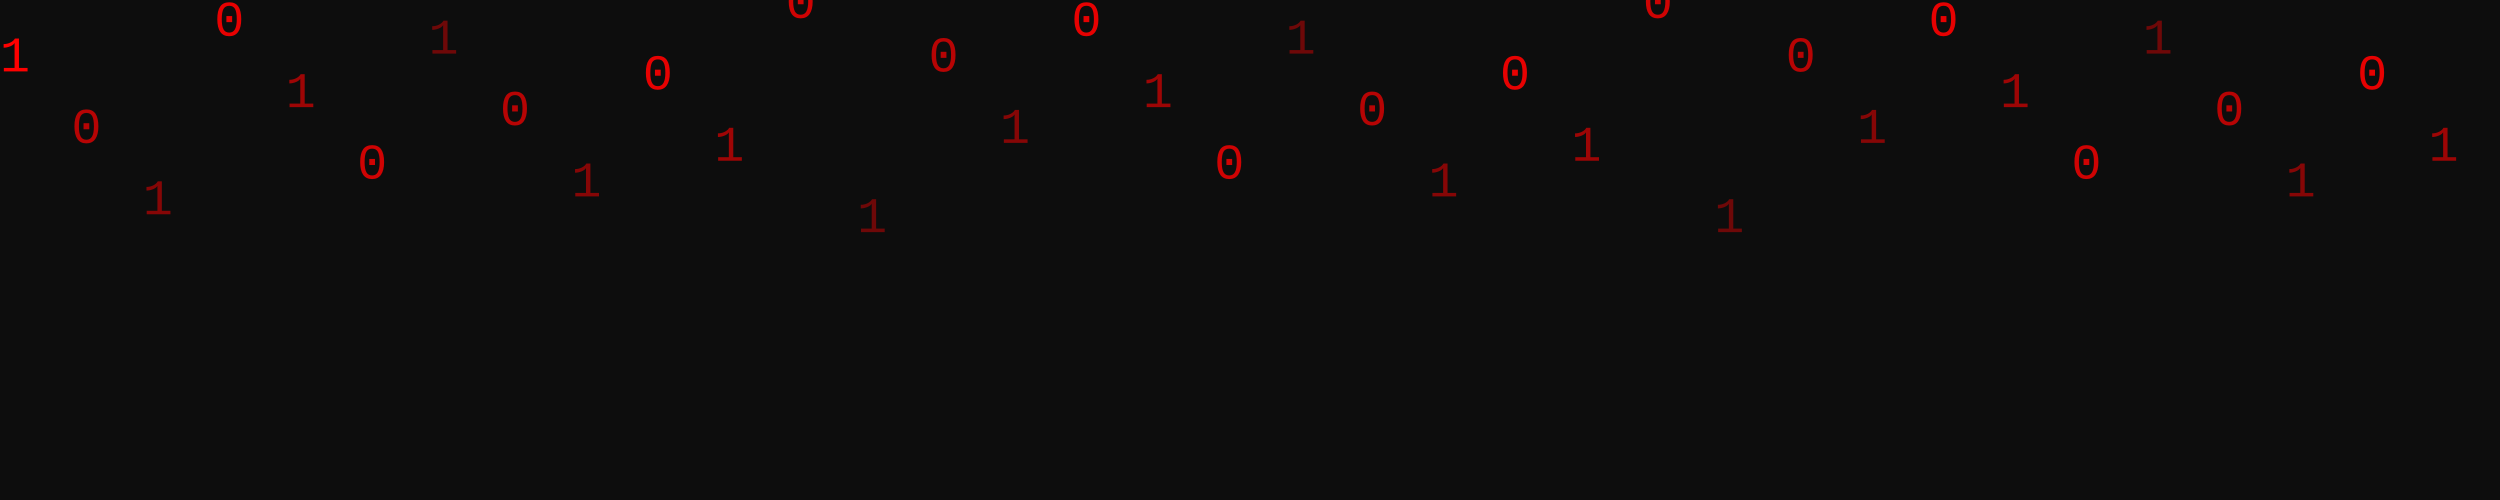
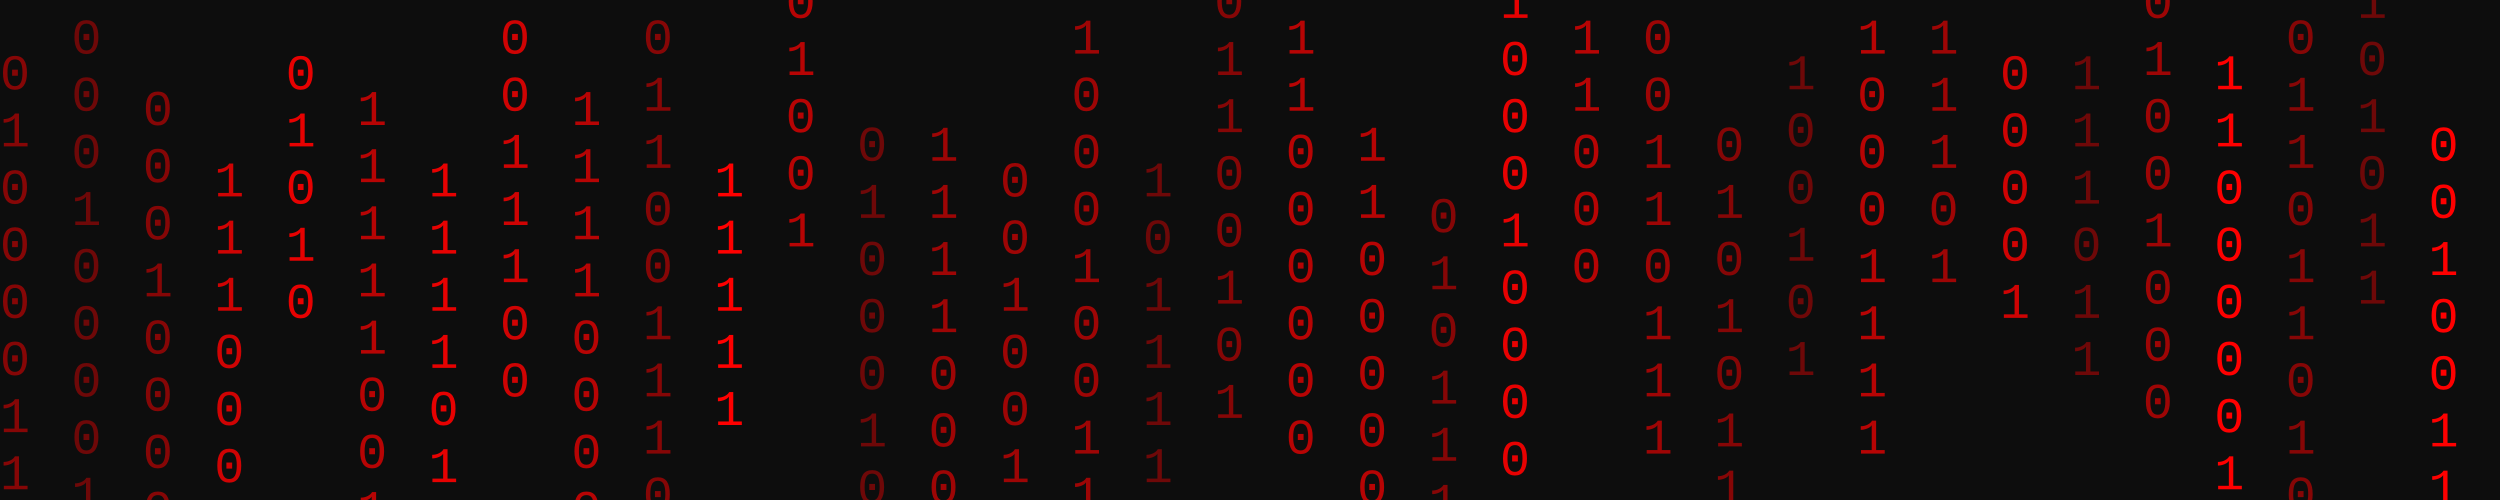
<svg xmlns="http://www.w3.org/2000/svg" width="700" height="140" viewBox="0 0 700 140">
  <defs>
    <style>
-       .col { font-family: 'Courier New', monospace; font-size: 14px; fill: #FF0000; }
-       .bg { fill: #0D0D0D; }
-     </style>
+     .bit { font-family: "Courier New", monospace; font-size: 14px; fill: #ff0000; }
+     .bg { fill: #0d0d0d; }
+   </style>
  </defs>
  <rect class="bg" width="700" height="140" />
  <g>
-     <text class="col" x="0" y="20">
-       <animate attributeName="y" values="-20;160;-20" dur="3.2s" repeatCount="indefinite" />1</text>
-     <text class="col" x="20" y="40" opacity="0.7">
-       <animate attributeName="y" values="-20;160;-20" dur="2.6s" begin="0.3s" repeatCount="indefinite" />0</text>
-     <text class="col" x="40" y="60" opacity="0.5">
-       <animate attributeName="y" values="-20;160;-20" dur="3.8s" begin="0.6s" repeatCount="indefinite" />1</text>
-     <text class="col" x="60" y="10" opacity="0.9">
-       <animate attributeName="y" values="-20;160;-20" dur="2.9s" begin="0.9s" repeatCount="indefinite" />0</text>
-     <text class="col" x="80" y="30" opacity="0.6">
-       <animate attributeName="y" values="-20;160;-20" dur="3.4s" begin="0.2s" repeatCount="indefinite" />1</text>
-     <text class="col" x="100" y="50" opacity="0.8">
-       <animate attributeName="y" values="-20;160;-20" dur="2.4s" begin="0.5s" repeatCount="indefinite" />0</text>
-     <text class="col" x="120" y="15" opacity="0.4">
-       <animate attributeName="y" values="-20;160;-20" dur="3.6s" begin="0.8s" repeatCount="indefinite" />1</text>
-     <text class="col" x="140" y="35" opacity="0.7">
-       <animate attributeName="y" values="-20;160;-20" dur="2.8s" begin="1.1s" repeatCount="indefinite" />0</text>
-     <text class="col" x="160" y="55" opacity="0.5">
-       <animate attributeName="y" values="-20;160;-20" dur="3.1s" begin="0.4s" repeatCount="indefinite" />1</text>
-     <text class="col" x="180" y="25" opacity="0.9">
-       <animate attributeName="y" values="-20;160;-20" dur="2.5s" begin="0.7s" repeatCount="indefinite" />0</text>
-     <text class="col" x="200" y="45" opacity="0.6">
-       <animate attributeName="y" values="-20;160;-20" dur="3.7s" begin="1.0s" repeatCount="indefinite" />1</text>
-     <text class="col" x="220" y="5" opacity="0.8">
-       <animate attributeName="y" values="-20;160;-20" dur="2.7s" begin="0.15s" repeatCount="indefinite" />0</text>
-     <text class="col" x="240" y="65" opacity="0.4">
-       <animate attributeName="y" values="-20;160;-20" dur="3.3s" begin="0.55s" repeatCount="indefinite" />1</text>
-     <text class="col" x="260" y="20" opacity="0.7">
-       <animate attributeName="y" values="-20;160;-20" dur="2.9s" begin="0.95s" repeatCount="indefinite" />0</text>
-     <text class="col" x="280" y="40" opacity="0.5">
-       <animate attributeName="y" values="-20;160;-20" dur="3.5s" begin="0.35s" repeatCount="indefinite" />1</text>
-     <text class="col" x="300" y="10" opacity="0.9">
-       <animate attributeName="y" values="-20;160;-20" dur="2.3s" begin="0.75s" repeatCount="indefinite" />0</text>
-     <text class="col" x="320" y="30" opacity="0.6">
-       <animate attributeName="y" values="-20;160;-20" dur="3.9s" begin="1.05s" repeatCount="indefinite" />1</text>
-     <text class="col" x="340" y="50" opacity="0.8">
-       <animate attributeName="y" values="-20;160;-20" dur="2.6s" begin="0.25s" repeatCount="indefinite" />0</text>
-     <text class="col" x="360" y="15" opacity="0.4">
-       <animate attributeName="y" values="-20;160;-20" dur="3.2s" begin="0.65s" repeatCount="indefinite" />1</text>
-     <text class="col" x="380" y="35" opacity="0.7">
-       <animate attributeName="y" values="-20;160;-20" dur="2.8s" begin="0.85s" repeatCount="indefinite" />0</text>
-     <text class="col" x="400" y="55" opacity="0.5">
-       <animate attributeName="y" values="-20;160;-20" dur="3.4s" begin="0.45s" repeatCount="indefinite" />1</text>
-     <text class="col" x="420" y="25" opacity="0.9">
-       <animate attributeName="y" values="-20;160;-20" dur="2.5s" begin="1.15s" repeatCount="indefinite" />0</text>
-     <text class="col" x="440" y="45" opacity="0.6">
-       <animate attributeName="y" values="-20;160;-20" dur="3.6s" begin="0.1s" repeatCount="indefinite" />1</text>
-     <text class="col" x="460" y="5" opacity="0.8">
-       <animate attributeName="y" values="-20;160;-20" dur="2.7s" begin="0.5s" repeatCount="indefinite" />0</text>
-     <text class="col" x="480" y="65" opacity="0.4">
-       <animate attributeName="y" values="-20;160;-20" dur="3.1s" begin="0.9s" repeatCount="indefinite" />1</text>
-     <text class="col" x="500" y="20" opacity="0.7">
-       <animate attributeName="y" values="-20;160;-20" dur="2.9s" begin="0.3s" repeatCount="indefinite" />0</text>
-     <text class="col" x="520" y="40" opacity="0.5">
-       <animate attributeName="y" values="-20;160;-20" dur="3.7s" begin="0.7s" repeatCount="indefinite" />1</text>
-     <text class="col" x="540" y="10" opacity="0.9">
-       <animate attributeName="y" values="-20;160;-20" dur="2.4s" begin="1.0s" repeatCount="indefinite" />0</text>
-     <text class="col" x="560" y="30" opacity="0.6">
-       <animate attributeName="y" values="-20;160;-20" dur="3.8s" begin="0.2s" repeatCount="indefinite" />1</text>
-     <text class="col" x="580" y="50" opacity="0.8">
-       <animate attributeName="y" values="-20;160;-20" dur="2.6s" begin="0.6s" repeatCount="indefinite" />0</text>
-     <text class="col" x="600" y="15" opacity="0.4">
-       <animate attributeName="y" values="-20;160;-20" dur="3.3s" begin="0.95s" repeatCount="indefinite" />1</text>
-     <text class="col" x="620" y="35" opacity="0.7">
-       <animate attributeName="y" values="-20;160;-20" dur="2.8s" begin="0.4s" repeatCount="indefinite" />0</text>
-     <text class="col" x="640" y="55" opacity="0.5">
-       <animate attributeName="y" values="-20;160;-20" dur="3.5s" begin="0.8s" repeatCount="indefinite" />1</text>
-     <text class="col" x="660" y="25" opacity="0.9">
-       <animate attributeName="y" values="-20;160;-20" dur="2.5s" begin="0.15s" repeatCount="indefinite" />0</text>
-     <text class="col" x="680" y="45" opacity="0.6">
-       <animate attributeName="y" values="-20;160;-20" dur="3.9s" begin="0.55s" repeatCount="indefinite" />1</text>
+     <text class="bit" x="0" y="25" opacity="0.5">
+       <animate attributeName="y" values="-130;150;-130" dur="2.93s" begin="0.06s" repeatCount="indefinite" />
+       <tspan x="0" dy="0">0</tspan>
+       <tspan x="0" dy="16">1</tspan>
+       <tspan x="0" dy="16">0</tspan>
+       <tspan x="0" dy="16">0</tspan>
+       <tspan x="0" dy="16">0</tspan>
+       <tspan x="0" dy="16">0</tspan>
+       <tspan x="0" dy="16">1</tspan>
+       <tspan x="0" dy="16">1</tspan>
+       <tspan x="0" dy="16">0</tspan>
+     </text>
+     <text class="bit" x="20" y="15" opacity="0.4">
+       <animate attributeName="y" values="-130;150;-130" dur="3.18s" begin="0.07s" repeatCount="indefinite" />
+       <tspan x="20" dy="0">0</tspan>
+       <tspan x="20" dy="16">0</tspan>
+       <tspan x="20" dy="16">0</tspan>
+       <tspan x="20" dy="16">1</tspan>
+       <tspan x="20" dy="16">0</tspan>
+       <tspan x="20" dy="16">0</tspan>
+       <tspan x="20" dy="16">0</tspan>
+       <tspan x="20" dy="16">0</tspan>
+       <tspan x="20" dy="16">1</tspan>
+     </text>
+     <text class="bit" x="40" y="35" opacity="0.5">
+       <animate attributeName="y" values="-130;150;-130" dur="3.17s" begin="0.69s" repeatCount="indefinite" />
+       <tspan x="40" dy="0">0</tspan>
+       <tspan x="40" dy="16">0</tspan>
+       <tspan x="40" dy="16">0</tspan>
+       <tspan x="40" dy="16">1</tspan>
+       <tspan x="40" dy="16">0</tspan>
+       <tspan x="40" dy="16">0</tspan>
+       <tspan x="40" dy="16">0</tspan>
+       <tspan x="40" dy="16">0</tspan>
+       <tspan x="40" dy="16">1</tspan>
+     </text>
+     <text class="bit" x="60" y="55" opacity="0.8">
+       <animate attributeName="y" values="-130;150;-130" dur="2.98s" begin="0.38s" repeatCount="indefinite" />
+       <tspan x="60" dy="0">1</tspan>
+       <tspan x="60" dy="16">1</tspan>
+       <tspan x="60" dy="16">1</tspan>
+       <tspan x="60" dy="16">0</tspan>
+       <tspan x="60" dy="16">0</tspan>
+       <tspan x="60" dy="16">0</tspan>
+       <tspan x="60" dy="16">0</tspan>
+       <tspan x="60" dy="16">1</tspan>
+       <tspan x="60" dy="16">1</tspan>
+     </text>
+     <text class="bit" x="80" y="25" opacity="0.9">
+       <animate attributeName="y" values="-130;150;-130" dur="3.02s" begin="0.73s" repeatCount="indefinite" />
+       <tspan x="80" dy="0">0</tspan>
+       <tspan x="80" dy="16">1</tspan>
+       <tspan x="80" dy="16">0</tspan>
+       <tspan x="80" dy="16">1</tspan>
+       <tspan x="80" dy="16">0</tspan>
+     </text>
+     <text class="bit" x="100" y="35" opacity="0.7">
+       <animate attributeName="y" values="-130;150;-130" dur="2.36s" begin="0.80s" repeatCount="indefinite" />
+       <tspan x="100" dy="0">1</tspan>
+       <tspan x="100" dy="16">1</tspan>
+       <tspan x="100" dy="16">1</tspan>
+       <tspan x="100" dy="16">1</tspan>
+       <tspan x="100" dy="16">1</tspan>
+       <tspan x="100" dy="16">0</tspan>
+       <tspan x="100" dy="16">0</tspan>
+       <tspan x="100" dy="16">1</tspan>
+       <tspan x="100" dy="16">1</tspan>
+     </text>
+     <text class="bit" x="120" y="55" opacity="0.9">
+       <animate attributeName="y" values="-130;150;-130" dur="2.40s" begin="0.88s" repeatCount="indefinite" />
+       <tspan x="120" dy="0">1</tspan>
+       <tspan x="120" dy="16">1</tspan>
+       <tspan x="120" dy="16">1</tspan>
+       <tspan x="120" dy="16">1</tspan>
+       <tspan x="120" dy="16">0</tspan>
+       <tspan x="120" dy="16">1</tspan>
+       <tspan x="120" dy="16">1</tspan>
+     </text>
+     <text class="bit" x="140" y="15" opacity="0.8">
+       <animate attributeName="y" values="-130;150;-130" dur="2.49s" begin="0.07s" repeatCount="indefinite" />
+       <tspan x="140" dy="0">0</tspan>
+       <tspan x="140" dy="16">0</tspan>
+       <tspan x="140" dy="16">1</tspan>
+       <tspan x="140" dy="16">1</tspan>
+       <tspan x="140" dy="16">1</tspan>
+       <tspan x="140" dy="16">0</tspan>
+       <tspan x="140" dy="16">0</tspan>
+     </text>
+     <text class="bit" x="160" y="35" opacity="0.7">
+       <animate attributeName="y" values="-130;150;-130" dur="3.18s" begin="1.06s" repeatCount="indefinite" />
+       <tspan x="160" dy="0">1</tspan>
+       <tspan x="160" dy="16">1</tspan>
+       <tspan x="160" dy="16">1</tspan>
+       <tspan x="160" dy="16">1</tspan>
+       <tspan x="160" dy="16">0</tspan>
+       <tspan x="160" dy="16">0</tspan>
+       <tspan x="160" dy="16">0</tspan>
+       <tspan x="160" dy="16">0</tspan>
+     </text>
+     <text class="bit" x="180" y="15" opacity="0.5">
+       <animate attributeName="y" values="-130;150;-130" dur="3.35s" begin="0.01s" repeatCount="indefinite" />
+       <tspan x="180" dy="0">0</tspan>
+       <tspan x="180" dy="16">1</tspan>
+       <tspan x="180" dy="16">1</tspan>
+       <tspan x="180" dy="16">0</tspan>
+       <tspan x="180" dy="16">0</tspan>
+       <tspan x="180" dy="16">1</tspan>
+       <tspan x="180" dy="16">1</tspan>
+       <tspan x="180" dy="16">1</tspan>
+       <tspan x="180" dy="16">0</tspan>
+     </text>
+     <text class="bit" x="200" y="55" opacity="1.0">
+       <animate attributeName="y" values="-130;150;-130" dur="3.12s" begin="0.74s" repeatCount="indefinite" />
+       <tspan x="200" dy="0">1</tspan>
+       <tspan x="200" dy="16">1</tspan>
+       <tspan x="200" dy="16">1</tspan>
+       <tspan x="200" dy="16">1</tspan>
+       <tspan x="200" dy="16">1</tspan>
+     </text>
+     <text class="bit" x="220" y="5" opacity="0.7">
+       <animate attributeName="y" values="-130;150;-130" dur="3.31s" begin="0.07s" repeatCount="indefinite" />
+       <tspan x="220" dy="0">0</tspan>
+       <tspan x="220" dy="16">1</tspan>
+       <tspan x="220" dy="16">0</tspan>
+       <tspan x="220" dy="16">0</tspan>
+       <tspan x="220" dy="16">1</tspan>
+     </text>
+     <text class="bit" x="240" y="45" opacity="0.4">
+       <animate attributeName="y" values="-130;150;-130" dur="2.46s" begin="0.68s" repeatCount="indefinite" />
+       <tspan x="240" dy="0">0</tspan>
+       <tspan x="240" dy="16">1</tspan>
+       <tspan x="240" dy="16">0</tspan>
+       <tspan x="240" dy="16">0</tspan>
+       <tspan x="240" dy="16">0</tspan>
+       <tspan x="240" dy="16">1</tspan>
+       <tspan x="240" dy="16">0</tspan>
+       <tspan x="240" dy="16">1</tspan>
+       <tspan x="240" dy="16">1</tspan>
+     </text>
+     <text class="bit" x="260" y="45" opacity="0.6">
+       <animate attributeName="y" values="-130;150;-130" dur="3.06s" begin="0.14s" repeatCount="indefinite" />
+       <tspan x="260" dy="0">1</tspan>
+       <tspan x="260" dy="16">1</tspan>
+       <tspan x="260" dy="16">1</tspan>
+       <tspan x="260" dy="16">1</tspan>
+       <tspan x="260" dy="16">0</tspan>
+       <tspan x="260" dy="16">0</tspan>
+       <tspan x="260" dy="16">0</tspan>
+       <tspan x="260" dy="16">1</tspan>
+     </text>
+     <text class="bit" x="280" y="55" opacity="0.6">
+       <animate attributeName="y" values="-130;150;-130" dur="3.07s" begin="0.83s" repeatCount="indefinite" />
+       <tspan x="280" dy="0">0</tspan>
+       <tspan x="280" dy="16">0</tspan>
+       <tspan x="280" dy="16">1</tspan>
+       <tspan x="280" dy="16">0</tspan>
+       <tspan x="280" dy="16">0</tspan>
+       <tspan x="280" dy="16">1</tspan>
+       <tspan x="280" dy="16">0</tspan>
+       <tspan x="280" dy="16">1</tspan>
+       <tspan x="280" dy="16">1</tspan>
+     </text>
+     <text class="bit" x="300" y="15" opacity="0.6">
+       <animate attributeName="y" values="-130;150;-130" dur="3.54s" begin="0.64s" repeatCount="indefinite" />
+       <tspan x="300" dy="0">1</tspan>
+       <tspan x="300" dy="16">0</tspan>
+       <tspan x="300" dy="16">0</tspan>
+       <tspan x="300" dy="16">0</tspan>
+       <tspan x="300" dy="16">1</tspan>
+       <tspan x="300" dy="16">0</tspan>
+       <tspan x="300" dy="16">0</tspan>
+       <tspan x="300" dy="16">1</tspan>
+       <tspan x="300" dy="16">1</tspan>
+     </text>
+     <text class="bit" x="320" y="55" opacity="0.4">
+       <animate attributeName="y" values="-130;150;-130" dur="3.88s" begin="0.95s" repeatCount="indefinite" />
+       <tspan x="320" dy="0">1</tspan>
+       <tspan x="320" dy="16">0</tspan>
+       <tspan x="320" dy="16">1</tspan>
+       <tspan x="320" dy="16">1</tspan>
+       <tspan x="320" dy="16">1</tspan>
+       <tspan x="320" dy="16">1</tspan>
+       <tspan x="320" dy="16">0</tspan>
+       <tspan x="320" dy="16">0</tspan>
+     </text>
+     <text class="bit" x="340" y="5" opacity="0.5">
+       <animate attributeName="y" values="-130;150;-130" dur="3.05s" begin="0.41s" repeatCount="indefinite" />
+       <tspan x="340" dy="0">0</tspan>
+       <tspan x="340" dy="16">1</tspan>
+       <tspan x="340" dy="16">1</tspan>
+       <tspan x="340" dy="16">0</tspan>
+       <tspan x="340" dy="16">0</tspan>
+       <tspan x="340" dy="16">1</tspan>
+       <tspan x="340" dy="16">0</tspan>
+       <tspan x="340" dy="16">1</tspan>
+     </text>
+     <text class="bit" x="360" y="15" opacity="0.7">
+       <animate attributeName="y" values="-130;150;-130" dur="3.56s" begin="0.40s" repeatCount="indefinite" />
+       <tspan x="360" dy="0">1</tspan>
+       <tspan x="360" dy="16">1</tspan>
+       <tspan x="360" dy="16">0</tspan>
+       <tspan x="360" dy="16">0</tspan>
+       <tspan x="360" dy="16">0</tspan>
+       <tspan x="360" dy="16">0</tspan>
+       <tspan x="360" dy="16">0</tspan>
+       <tspan x="360" dy="16">0</tspan>
+     </text>
+     <text class="bit" x="380" y="45" opacity="0.7">
+       <animate attributeName="y" values="-130;150;-130" dur="3.59s" begin="0.18s" repeatCount="indefinite" />
+       <tspan x="380" dy="0">1</tspan>
+       <tspan x="380" dy="16">1</tspan>
+       <tspan x="380" dy="16">0</tspan>
+       <tspan x="380" dy="16">0</tspan>
+       <tspan x="380" dy="16">0</tspan>
+       <tspan x="380" dy="16">0</tspan>
+       <tspan x="380" dy="16">0</tspan>
+       <tspan x="380" dy="16">0</tspan>
+       <tspan x="380" dy="16">1</tspan>
+     </text>
+     <text class="bit" x="400" y="65" opacity="0.5">
+       <animate attributeName="y" values="-130;150;-130" dur="3.62s" begin="0.25s" repeatCount="indefinite" />
+       <tspan x="400" dy="0">0</tspan>
+       <tspan x="400" dy="16">1</tspan>
+       <tspan x="400" dy="16">0</tspan>
+       <tspan x="400" dy="16">1</tspan>
+       <tspan x="400" dy="16">1</tspan>
+       <tspan x="400" dy="16">1</tspan>
+       <tspan x="400" dy="16">0</tspan>
+     </text>
+     <text class="bit" x="420" y="5" opacity="0.9">
+       <animate attributeName="y" values="-130;150;-130" dur="2.87s" begin="0.55s" repeatCount="indefinite" />
+       <tspan x="420" dy="0">1</tspan>
+       <tspan x="420" dy="16">0</tspan>
+       <tspan x="420" dy="16">0</tspan>
+       <tspan x="420" dy="16">0</tspan>
+       <tspan x="420" dy="16">1</tspan>
+       <tspan x="420" dy="16">0</tspan>
+       <tspan x="420" dy="16">0</tspan>
+       <tspan x="420" dy="16">0</tspan>
+       <tspan x="420" dy="16">0</tspan>
+     </text>
+     <text class="bit" x="440" y="15" opacity="0.7">
+       <animate attributeName="y" values="-130;150;-130" dur="3.29s" begin="0.14s" repeatCount="indefinite" />
+       <tspan x="440" dy="0">1</tspan>
+       <tspan x="440" dy="16">1</tspan>
+       <tspan x="440" dy="16">0</tspan>
+       <tspan x="440" dy="16">0</tspan>
+       <tspan x="440" dy="16">0</tspan>
+     </text>
+     <text class="bit" x="460" y="15" opacity="0.6">
+       <animate attributeName="y" values="-130;150;-130" dur="2.37s" begin="0.12s" repeatCount="indefinite" />
+       <tspan x="460" dy="0">0</tspan>
+       <tspan x="460" dy="16">0</tspan>
+       <tspan x="460" dy="16">1</tspan>
+       <tspan x="460" dy="16">1</tspan>
+       <tspan x="460" dy="16">0</tspan>
+       <tspan x="460" dy="16">1</tspan>
+       <tspan x="460" dy="16">1</tspan>
+       <tspan x="460" dy="16">1</tspan>
+     </text>
+     <text class="bit" x="480" y="45" opacity="0.5">
+       <animate attributeName="y" values="-130;150;-130" dur="3.42s" begin="1.05s" repeatCount="indefinite" />
+       <tspan x="480" dy="0">0</tspan>
+       <tspan x="480" dy="16">1</tspan>
+       <tspan x="480" dy="16">0</tspan>
+       <tspan x="480" dy="16">1</tspan>
+       <tspan x="480" dy="16">0</tspan>
+       <tspan x="480" dy="16">1</tspan>
+       <tspan x="480" dy="16">1</tspan>
+     </text>
+     <text class="bit" x="500" y="25" opacity="0.4">
+       <animate attributeName="y" values="-130;150;-130" dur="3.37s" begin="0.51s" repeatCount="indefinite" />
+       <tspan x="500" dy="0">1</tspan>
+       <tspan x="500" dy="16">0</tspan>
+       <tspan x="500" dy="16">0</tspan>
+       <tspan x="500" dy="16">1</tspan>
+       <tspan x="500" dy="16">0</tspan>
+       <tspan x="500" dy="16">1</tspan>
+     </text>
+     <text class="bit" x="520" y="15" opacity="0.7">
+       <animate attributeName="y" values="-130;150;-130" dur="2.65s" begin="1.14s" repeatCount="indefinite" />
+       <tspan x="520" dy="0">1</tspan>
+       <tspan x="520" dy="16">0</tspan>
+       <tspan x="520" dy="16">0</tspan>
+       <tspan x="520" dy="16">0</tspan>
+       <tspan x="520" dy="16">1</tspan>
+       <tspan x="520" dy="16">1</tspan>
+       <tspan x="520" dy="16">1</tspan>
+       <tspan x="520" dy="16">1</tspan>
+     </text>
+     <text class="bit" x="540" y="15" opacity="0.6">
+       <animate attributeName="y" values="-130;150;-130" dur="2.81s" begin="0.87s" repeatCount="indefinite" />
+       <tspan x="540" dy="0">1</tspan>
+       <tspan x="540" dy="16">1</tspan>
+       <tspan x="540" dy="16">1</tspan>
+       <tspan x="540" dy="16">0</tspan>
+       <tspan x="540" dy="16">1</tspan>
+     </text>
+     <text class="bit" x="560" y="25" opacity="0.8">
+       <animate attributeName="y" values="-130;150;-130" dur="3.30s" begin="0.61s" repeatCount="indefinite" />
+       <tspan x="560" dy="0">0</tspan>
+       <tspan x="560" dy="16">0</tspan>
+       <tspan x="560" dy="16">0</tspan>
+       <tspan x="560" dy="16">0</tspan>
+       <tspan x="560" dy="16">1</tspan>
+     </text>
+     <text class="bit" x="580" y="25" opacity="0.4">
+       <animate attributeName="y" values="-130;150;-130" dur="3.75s" begin="0.22s" repeatCount="indefinite" />
+       <tspan x="580" dy="0">1</tspan>
+       <tspan x="580" dy="16">1</tspan>
+       <tspan x="580" dy="16">1</tspan>
+       <tspan x="580" dy="16">0</tspan>
+       <tspan x="580" dy="16">1</tspan>
+       <tspan x="580" dy="16">1</tspan>
+     </text>
+     <text class="bit" x="600" y="5" opacity="0.6">
+       <animate attributeName="y" values="-130;150;-130" dur="2.39s" begin="0.83s" repeatCount="indefinite" />
+       <tspan x="600" dy="0">0</tspan>
+       <tspan x="600" dy="16">1</tspan>
+       <tspan x="600" dy="16">0</tspan>
+       <tspan x="600" dy="16">0</tspan>
+       <tspan x="600" dy="16">1</tspan>
+       <tspan x="600" dy="16">0</tspan>
+       <tspan x="600" dy="16">0</tspan>
+       <tspan x="600" dy="16">0</tspan>
+     </text>
+     <text class="bit" x="620" y="25" opacity="1.0">
+       <animate attributeName="y" values="-130;150;-130" dur="2.49s" begin="0.01s" repeatCount="indefinite" />
+       <tspan x="620" dy="0">1</tspan>
+       <tspan x="620" dy="16">1</tspan>
+       <tspan x="620" dy="16">0</tspan>
+       <tspan x="620" dy="16">0</tspan>
+       <tspan x="620" dy="16">0</tspan>
+       <tspan x="620" dy="16">0</tspan>
+       <tspan x="620" dy="16">0</tspan>
+       <tspan x="620" dy="16">1</tspan>
+       <tspan x="620" dy="16">0</tspan>
+     </text>
+     <text class="bit" x="640" y="15" opacity="0.5">
+       <animate attributeName="y" values="-130;150;-130" dur="3.79s" begin="0.75s" repeatCount="indefinite" />
+       <tspan x="640" dy="0">0</tspan>
+       <tspan x="640" dy="16">1</tspan>
+       <tspan x="640" dy="16">1</tspan>
+       <tspan x="640" dy="16">0</tspan>
+       <tspan x="640" dy="16">1</tspan>
+       <tspan x="640" dy="16">1</tspan>
+       <tspan x="640" dy="16">0</tspan>
+       <tspan x="640" dy="16">1</tspan>
+       <tspan x="640" dy="16">0</tspan>
+     </text>
+     <text class="bit" x="660" y="5" opacity="0.4">
+       <animate attributeName="y" values="-130;150;-130" dur="3.47s" begin="0.66s" repeatCount="indefinite" />
+       <tspan x="660" dy="0">1</tspan>
+       <tspan x="660" dy="16">0</tspan>
+       <tspan x="660" dy="16">1</tspan>
+       <tspan x="660" dy="16">0</tspan>
+       <tspan x="660" dy="16">1</tspan>
+       <tspan x="660" dy="16">1</tspan>
+     </text>
+     <text class="bit" x="680" y="45" opacity="1.0">
+       <animate attributeName="y" values="-130;150;-130" dur="3.72s" begin="1.16s" repeatCount="indefinite" />
+       <tspan x="680" dy="0">0</tspan>
+       <tspan x="680" dy="16">0</tspan>
+       <tspan x="680" dy="16">1</tspan>
+       <tspan x="680" dy="16">0</tspan>
+       <tspan x="680" dy="16">0</tspan>
+       <tspan x="680" dy="16">1</tspan>
+       <tspan x="680" dy="16">1</tspan>
+     </text>
  </g>
</svg>
